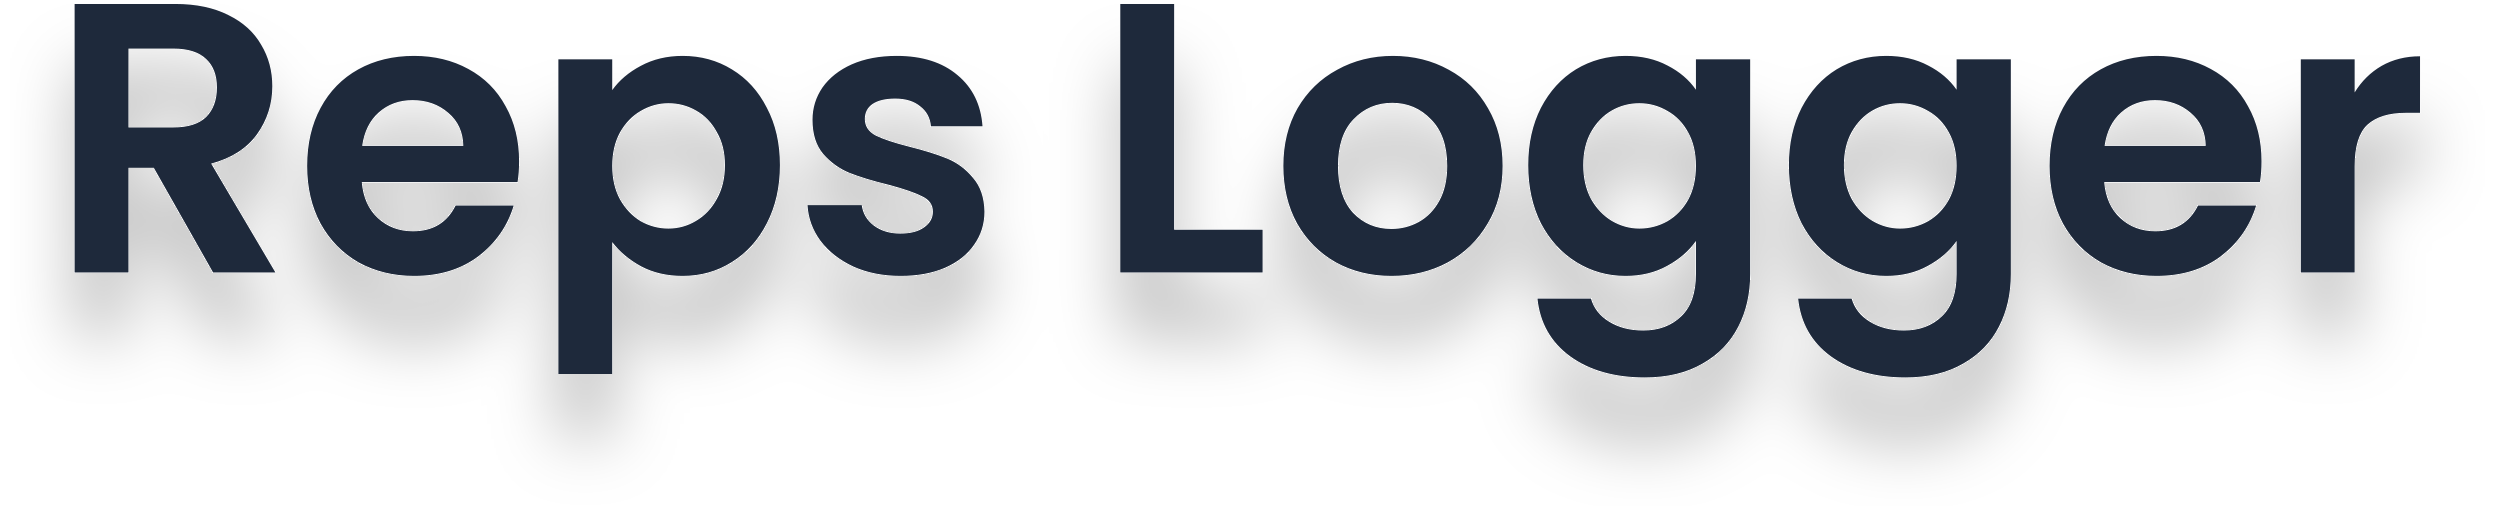
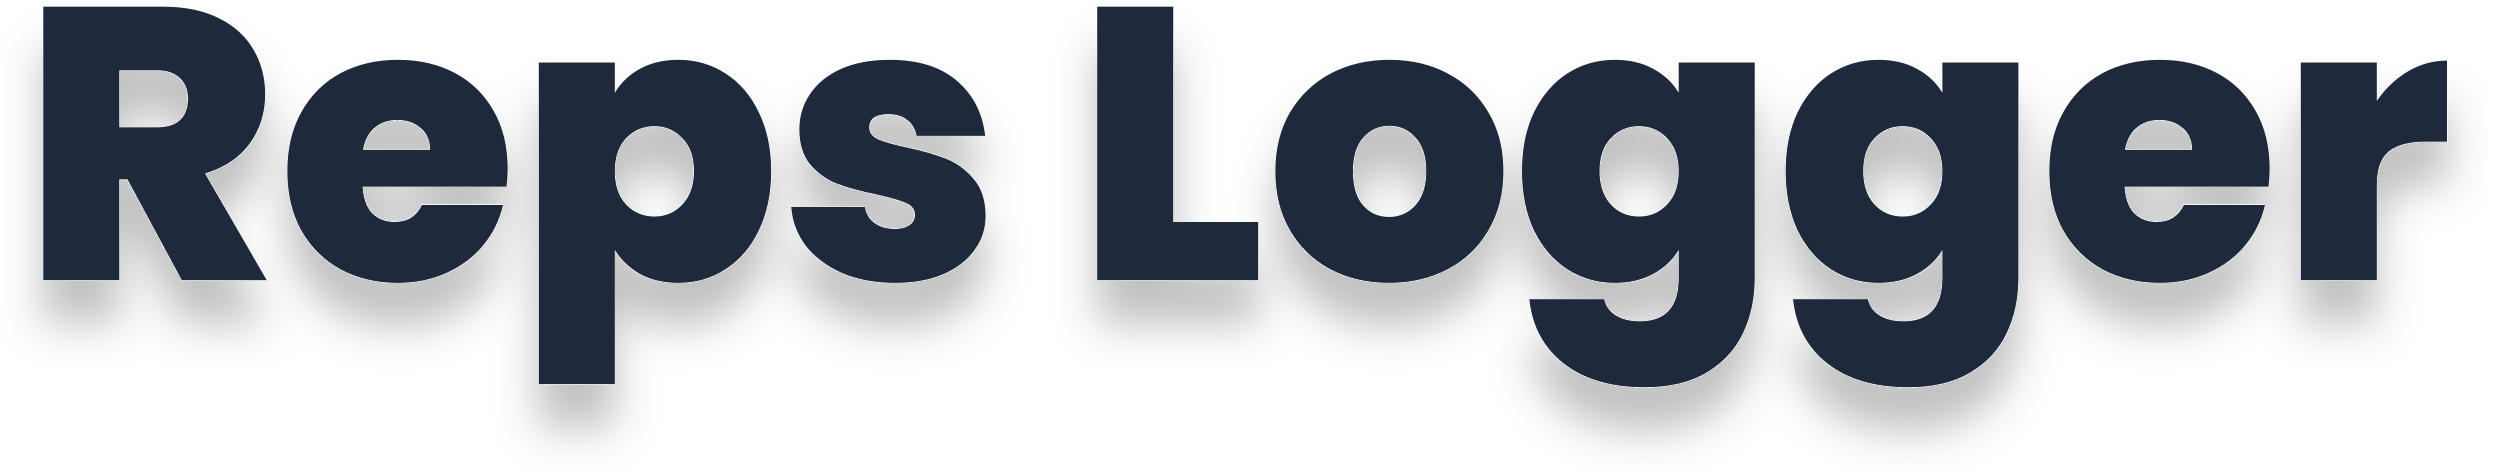
- <svg xmlns="http://www.w3.org/2000/svg" width="156" height="32" viewBox="0 0 156 32" fill="none">
+ <svg xmlns="http://www.w3.org/2000/svg" width="232" height="44" viewBox="0 0 232 44" fill="none">
  <g filter="url(#filter0_d_2_3)">
-     <path d="M13.296 17L9.6 10.472H8.016V17H4.656V0.248H10.944C12.24 0.248 13.344 0.48 14.256 0.944C15.168 1.392 15.848 2.008 16.296 2.792C16.76 3.56 16.992 4.424 16.992 5.384C16.992 6.488 16.672 7.488 16.032 8.384C15.392 9.264 14.44 9.872 13.176 10.208L17.184 17H13.296ZM8.016 7.952H10.824C11.736 7.952 12.416 7.736 12.864 7.304C13.312 6.856 13.536 6.24 13.536 5.456C13.536 4.688 13.312 4.096 12.864 3.68C12.416 3.248 11.736 3.032 10.824 3.032H8.016V7.952ZM32.391 10.064C32.391 10.544 32.359 10.976 32.295 11.36H22.575C22.655 12.32 22.991 13.072 23.583 13.616C24.175 14.16 24.903 14.432 25.767 14.432C27.015 14.432 27.903 13.896 28.431 12.824H32.055C31.671 14.104 30.935 15.16 29.847 15.992C28.759 16.808 27.423 17.216 25.839 17.216C24.559 17.216 23.407 16.936 22.383 16.376C21.375 15.8 20.583 14.992 20.007 13.952C19.447 12.912 19.167 11.712 19.167 10.352C19.167 8.976 19.447 7.768 20.007 6.728C20.567 5.688 21.351 4.888 22.359 4.328C23.367 3.768 24.527 3.488 25.839 3.488C27.103 3.488 28.231 3.76 29.223 4.304C30.231 4.848 31.007 5.624 31.551 6.632C32.111 7.624 32.391 8.768 32.391 10.064ZM28.911 9.104C28.895 8.24 28.583 7.552 27.975 7.04C27.367 6.512 26.623 6.248 25.743 6.248C24.911 6.248 24.207 6.504 23.631 7.016C23.071 7.512 22.727 8.208 22.599 9.104H28.911ZM38.203 5.624C38.636 5.016 39.227 4.512 39.98 4.112C40.748 3.696 41.62 3.488 42.596 3.488C43.731 3.488 44.755 3.768 45.667 4.328C46.596 4.888 47.324 5.688 47.852 6.728C48.395 7.752 48.667 8.944 48.667 10.304C48.667 11.664 48.395 12.872 47.852 13.928C47.324 14.968 46.596 15.776 45.667 16.352C44.755 16.928 43.731 17.216 42.596 17.216C41.62 17.216 40.755 17.016 40.004 16.616C39.267 16.216 38.667 15.712 38.203 15.104V23.336H34.843V3.704H38.203V5.624ZM45.236 10.304C45.236 9.504 45.068 8.816 44.731 8.24C44.411 7.648 43.98 7.2 43.435 6.896C42.907 6.592 42.331 6.44 41.708 6.44C41.099 6.44 40.523 6.6 39.98 6.92C39.452 7.224 39.02 7.672 38.684 8.264C38.364 8.856 38.203 9.552 38.203 10.352C38.203 11.152 38.364 11.848 38.684 12.44C39.02 13.032 39.452 13.488 39.98 13.808C40.523 14.112 41.099 14.264 41.708 14.264C42.331 14.264 42.907 14.104 43.435 13.784C43.98 13.464 44.411 13.008 44.731 12.416C45.068 11.824 45.236 11.12 45.236 10.304ZM56.197 17.216C55.109 17.216 54.133 17.024 53.269 16.64C52.405 16.24 51.717 15.704 51.205 15.032C50.709 14.36 50.437 13.616 50.389 12.8H53.773C53.837 13.312 54.085 13.736 54.517 14.072C54.965 14.408 55.517 14.576 56.173 14.576C56.813 14.576 57.309 14.448 57.661 14.192C58.029 13.936 58.213 13.608 58.213 13.208C58.213 12.776 57.989 12.456 57.541 12.248C57.109 12.024 56.413 11.784 55.453 11.528C54.461 11.288 53.645 11.04 53.005 10.784C52.381 10.528 51.837 10.136 51.373 9.608C50.925 9.08 50.701 8.368 50.701 7.472C50.701 6.736 50.909 6.064 51.325 5.456C51.757 4.848 52.365 4.368 53.149 4.016C53.949 3.664 54.885 3.488 55.957 3.488C57.541 3.488 58.805 3.888 59.749 4.688C60.693 5.472 61.213 6.536 61.309 7.88H58.093C58.045 7.352 57.821 6.936 57.421 6.632C57.037 6.312 56.517 6.152 55.861 6.152C55.253 6.152 54.781 6.264 54.445 6.488C54.125 6.712 53.965 7.024 53.965 7.424C53.965 7.872 54.189 8.216 54.637 8.456C55.085 8.68 55.781 8.912 56.725 9.152C57.685 9.392 58.477 9.64 59.101 9.896C59.725 10.152 60.261 10.552 60.709 11.096C61.173 11.624 61.413 12.328 61.429 13.208C61.429 13.976 61.213 14.664 60.781 15.272C60.365 15.88 59.757 16.36 58.957 16.712C58.173 17.048 57.253 17.216 56.197 17.216ZM73.266 14.336H78.786V17H69.906V0.248H73.266V14.336ZM86.826 17.216C85.546 17.216 84.394 16.936 83.37 16.376C82.346 15.8 81.538 14.992 80.946 13.952C80.37 12.912 80.082 11.712 80.082 10.352C80.082 8.992 80.378 7.792 80.97 6.752C81.578 5.712 82.402 4.912 83.442 4.352C84.482 3.776 85.642 3.488 86.922 3.488C88.202 3.488 89.362 3.776 90.402 4.352C91.442 4.912 92.258 5.712 92.85 6.752C93.458 7.792 93.762 8.992 93.762 10.352C93.762 11.712 93.45 12.912 92.826 13.952C92.218 14.992 91.386 15.8 90.33 16.376C89.29 16.936 88.122 17.216 86.826 17.216ZM86.826 14.288C87.434 14.288 88.002 14.144 88.53 13.856C89.074 13.552 89.506 13.104 89.826 12.512C90.146 11.92 90.306 11.2 90.306 10.352C90.306 9.088 89.97 8.12 89.298 7.448C88.642 6.76 87.834 6.416 86.874 6.416C85.914 6.416 85.106 6.76 84.45 7.448C83.81 8.12 83.49 9.088 83.49 10.352C83.49 11.616 83.802 12.592 84.426 13.28C85.066 13.952 85.866 14.288 86.826 14.288ZM101.434 3.488C102.426 3.488 103.298 3.688 104.05 4.088C104.802 4.472 105.394 4.976 105.826 5.6V3.704H109.21V17.096C109.21 18.328 108.962 19.424 108.466 20.384C107.97 21.36 107.226 22.128 106.234 22.688C105.242 23.264 104.042 23.552 102.634 23.552C100.746 23.552 99.194 23.112 97.978 22.232C96.778 21.352 96.098 20.152 95.938 18.632H99.274C99.45 19.24 99.826 19.72 100.402 20.072C100.994 20.44 101.706 20.624 102.538 20.624C103.514 20.624 104.306 20.328 104.914 19.736C105.522 19.16 105.826 18.28 105.826 17.096V15.032C105.394 15.656 104.794 16.176 104.026 16.592C103.274 17.008 102.41 17.216 101.434 17.216C100.314 17.216 99.29 16.928 98.362 16.352C97.434 15.776 96.698 14.968 96.154 13.928C95.626 12.872 95.362 11.664 95.362 10.304C95.362 8.96 95.626 7.768 96.154 6.728C96.698 5.688 97.426 4.888 98.338 4.328C99.266 3.768 100.298 3.488 101.434 3.488ZM105.826 10.352C105.826 9.536 105.666 8.84 105.346 8.264C105.026 7.672 104.594 7.224 104.05 6.92C103.506 6.6 102.922 6.44 102.298 6.44C101.674 6.44 101.098 6.592 100.57 6.896C100.042 7.2 99.61 7.648 99.274 8.24C98.954 8.816 98.794 9.504 98.794 10.304C98.794 11.104 98.954 11.808 99.274 12.416C99.61 13.008 100.042 13.464 100.57 13.784C101.114 14.104 101.69 14.264 102.298 14.264C102.922 14.264 103.506 14.112 104.05 13.808C104.594 13.488 105.026 13.04 105.346 12.464C105.666 11.872 105.826 11.168 105.826 10.352ZM117.7 3.488C118.692 3.488 119.564 3.688 120.316 4.088C121.068 4.472 121.66 4.976 122.092 5.6V3.704H125.476V17.096C125.476 18.328 125.228 19.424 124.732 20.384C124.236 21.36 123.492 22.128 122.5 22.688C121.508 23.264 120.308 23.552 118.9 23.552C117.012 23.552 115.46 23.112 114.244 22.232C113.044 21.352 112.364 20.152 112.204 18.632H115.54C115.716 19.24 116.092 19.72 116.668 20.072C117.26 20.44 117.972 20.624 118.804 20.624C119.78 20.624 120.572 20.328 121.18 19.736C121.788 19.16 122.092 18.28 122.092 17.096V15.032C121.66 15.656 121.06 16.176 120.292 16.592C119.54 17.008 118.676 17.216 117.7 17.216C116.58 17.216 115.556 16.928 114.628 16.352C113.7 15.776 112.964 14.968 112.42 13.928C111.892 12.872 111.628 11.664 111.628 10.304C111.628 8.96 111.892 7.768 112.42 6.728C112.964 5.688 113.692 4.888 114.604 4.328C115.532 3.768 116.564 3.488 117.7 3.488ZM122.092 10.352C122.092 9.536 121.932 8.84 121.612 8.264C121.292 7.672 120.86 7.224 120.316 6.92C119.772 6.6 119.188 6.44 118.564 6.44C117.94 6.44 117.364 6.592 116.836 6.896C116.308 7.2 115.876 7.648 115.54 8.24C115.22 8.816 115.06 9.504 115.06 10.304C115.06 11.104 115.22 11.808 115.54 12.416C115.876 13.008 116.308 13.464 116.836 13.784C117.38 14.104 117.956 14.264 118.564 14.264C119.188 14.264 119.772 14.112 120.316 13.808C120.86 13.488 121.292 13.04 121.612 12.464C121.932 11.872 122.092 11.168 122.092 10.352ZM141.118 10.064C141.118 10.544 141.086 10.976 141.022 11.36H131.302C131.382 12.32 131.718 13.072 132.31 13.616C132.902 14.16 133.63 14.432 134.494 14.432C135.742 14.432 136.63 13.896 137.158 12.824H140.782C140.398 14.104 139.662 15.16 138.574 15.992C137.486 16.808 136.15 17.216 134.566 17.216C133.286 17.216 132.134 16.936 131.11 16.376C130.102 15.8 129.31 14.992 128.734 13.952C128.174 12.912 127.894 11.712 127.894 10.352C127.894 8.976 128.174 7.768 128.734 6.728C129.294 5.688 130.078 4.888 131.086 4.328C132.094 3.768 133.254 3.488 134.566 3.488C135.83 3.488 136.958 3.76 137.95 4.304C138.958 4.848 139.734 5.624 140.278 6.632C140.838 7.624 141.118 8.768 141.118 10.064ZM137.638 9.104C137.622 8.24 137.31 7.552 136.702 7.04C136.094 6.512 135.35 6.248 134.47 6.248C133.638 6.248 132.934 6.504 132.358 7.016C131.798 7.512 131.454 8.208 131.326 9.104H137.638ZM146.93 5.768C147.362 5.064 147.922 4.512 148.61 4.112C149.314 3.712 150.114 3.512 151.01 3.512V7.04H150.122C149.066 7.04 148.266 7.288 147.722 7.784C147.194 8.28 146.93 9.144 146.93 10.376V17H143.57V3.704H146.93V5.768Z" fill="#1E293B" />
+     <path d="M16.868 26L11.828 16.64H11.072V26H4.016V0.62H15.14C17.18 0.62 18.908 0.98 20.324 1.7C21.74 2.396 22.808 3.368 23.528 4.616C24.248 5.84 24.608 7.22 24.608 8.756C24.608 10.484 24.128 12.008 23.168 13.328C22.232 14.624 20.852 15.548 19.028 16.1L24.752 26H16.868ZM11.072 11.816H14.564C15.524 11.816 16.244 11.588 16.724 11.132C17.204 10.676 17.444 10.016 17.444 9.152C17.444 8.336 17.192 7.7 16.688 7.244C16.208 6.764 15.5 6.524 14.564 6.524H11.072V11.816ZM47.113 15.668C47.113 16.22 47.077 16.772 47.005 17.324H33.649C33.721 18.428 34.021 19.256 34.549 19.808C35.101 20.336 35.797 20.6 36.637 20.6C37.813 20.6 38.653 20.072 39.157 19.016H46.681C46.369 20.408 45.757 21.656 44.845 22.76C43.957 23.84 42.829 24.692 41.461 25.316C40.093 25.94 38.581 26.252 36.925 26.252C34.933 26.252 33.157 25.832 31.597 24.992C30.061 24.152 28.849 22.952 27.961 21.392C27.097 19.832 26.665 17.996 26.665 15.884C26.665 13.772 27.097 11.948 27.961 10.412C28.825 8.852 30.025 7.652 31.561 6.812C33.121 5.972 34.909 5.552 36.925 5.552C38.917 5.552 40.681 5.96 42.217 6.776C43.753 7.592 44.953 8.768 45.817 10.304C46.681 11.816 47.113 13.604 47.113 15.668ZM39.913 13.904C39.913 13.04 39.625 12.368 39.049 11.888C38.473 11.384 37.753 11.132 36.889 11.132C36.025 11.132 35.317 11.372 34.765 11.852C34.213 12.308 33.853 12.992 33.685 13.904H39.913ZM57.056 8.612C57.608 7.676 58.388 6.932 59.396 6.38C60.404 5.828 61.592 5.552 62.96 5.552C64.568 5.552 66.02 5.972 67.316 6.812C68.636 7.652 69.668 8.852 70.412 10.412C71.18 11.972 71.564 13.796 71.564 15.884C71.564 17.972 71.18 19.808 70.412 21.392C69.668 22.952 68.636 24.152 67.316 24.992C66.02 25.832 64.568 26.252 62.96 26.252C61.592 26.252 60.404 25.976 59.396 25.424C58.412 24.872 57.632 24.128 57.056 23.192V35.648H50V5.804H57.056V8.612ZM64.4 15.884C64.4 14.564 64.04 13.544 63.32 12.824C62.624 12.08 61.76 11.708 60.728 11.708C59.696 11.708 58.82 12.08 58.1 12.824C57.404 13.568 57.056 14.588 57.056 15.884C57.056 17.204 57.404 18.236 58.1 18.98C58.82 19.724 59.696 20.096 60.728 20.096C61.76 20.096 62.624 19.724 63.32 18.98C64.04 18.212 64.4 17.18 64.4 15.884ZM83.073 26.252C81.249 26.252 79.617 25.952 78.177 25.352C76.761 24.728 75.633 23.888 74.793 22.832C73.977 21.752 73.521 20.54 73.425 19.196H80.265C80.361 19.844 80.661 20.348 81.165 20.708C81.669 21.068 82.293 21.248 83.037 21.248C83.613 21.248 84.069 21.128 84.405 20.888C84.741 20.648 84.909 20.336 84.909 19.952C84.909 19.448 84.633 19.076 84.081 18.836C83.529 18.596 82.617 18.332 81.345 18.044C79.905 17.756 78.705 17.432 77.745 17.072C76.785 16.712 75.945 16.124 75.225 15.308C74.529 14.492 74.181 13.388 74.181 11.996C74.181 10.796 74.505 9.716 75.153 8.756C75.801 7.772 76.749 6.992 77.997 6.416C79.269 5.84 80.793 5.552 82.569 5.552C85.209 5.552 87.285 6.2 88.797 7.496C90.309 8.792 91.185 10.496 91.425 12.608H85.053C84.933 11.96 84.645 11.468 84.189 11.132C83.757 10.772 83.169 10.592 82.425 10.592C81.849 10.592 81.405 10.7 81.093 10.916C80.805 11.132 80.661 11.432 80.661 11.816C80.661 12.296 80.937 12.668 81.489 12.932C82.041 13.172 82.929 13.424 84.153 13.688C85.617 14 86.829 14.348 87.789 14.732C88.773 15.116 89.625 15.74 90.345 16.604C91.089 17.444 91.461 18.596 91.461 20.06C91.461 21.236 91.113 22.292 90.417 23.228C89.745 24.164 88.773 24.908 87.501 25.46C86.253 25.988 84.777 26.252 83.073 26.252ZM108.877 20.6H116.761V26H101.821V0.62H108.877V20.6ZM128.9 26.252C126.884 26.252 125.072 25.832 123.464 24.992C121.88 24.152 120.632 22.952 119.72 21.392C118.808 19.832 118.352 17.996 118.352 15.884C118.352 13.796 118.808 11.972 119.72 10.412C120.656 8.852 121.916 7.652 123.5 6.812C125.108 5.972 126.92 5.552 128.936 5.552C130.952 5.552 132.752 5.972 134.336 6.812C135.944 7.652 137.204 8.852 138.116 10.412C139.052 11.972 139.52 13.796 139.52 15.884C139.52 17.972 139.052 19.808 138.116 21.392C137.204 22.952 135.944 24.152 134.336 24.992C132.728 25.832 130.916 26.252 128.9 26.252ZM128.9 20.132C129.884 20.132 130.7 19.772 131.348 19.052C132.02 18.308 132.356 17.252 132.356 15.884C132.356 14.516 132.02 13.472 131.348 12.752C130.7 12.032 129.896 11.672 128.936 11.672C127.976 11.672 127.172 12.032 126.524 12.752C125.876 13.472 125.552 14.516 125.552 15.884C125.552 17.276 125.864 18.332 126.488 19.052C127.112 19.772 127.916 20.132 128.9 20.132ZM149.843 5.552C151.211 5.552 152.399 5.828 153.407 6.38C154.439 6.932 155.231 7.676 155.783 8.612V5.804H162.839V25.784C162.839 27.68 162.479 29.384 161.759 30.896C161.039 32.432 159.911 33.656 158.375 34.568C156.863 35.48 154.943 35.936 152.615 35.936C149.495 35.936 146.999 35.204 145.127 33.74C143.255 32.276 142.187 30.284 141.923 27.764H148.871C149.015 28.412 149.375 28.916 149.951 29.276C150.527 29.636 151.271 29.816 152.183 29.816C154.583 29.816 155.783 28.472 155.783 25.784V23.192C155.231 24.128 154.439 24.872 153.407 25.424C152.399 25.976 151.211 26.252 149.843 26.252C148.235 26.252 146.771 25.832 145.451 24.992C144.155 24.152 143.123 22.952 142.355 21.392C141.611 19.808 141.239 17.972 141.239 15.884C141.239 13.796 141.611 11.972 142.355 10.412C143.123 8.852 144.155 7.652 145.451 6.812C146.771 5.972 148.235 5.552 149.843 5.552ZM155.783 15.884C155.783 14.588 155.423 13.568 154.703 12.824C154.007 12.08 153.143 11.708 152.111 11.708C151.055 11.708 150.179 12.08 149.483 12.824C148.787 13.544 148.439 14.564 148.439 15.884C148.439 17.18 148.787 18.212 149.483 18.98C150.179 19.724 151.055 20.096 152.111 20.096C153.143 20.096 154.007 19.724 154.703 18.98C155.423 18.236 155.783 17.204 155.783 15.884ZM174.312 5.552C175.68 5.552 176.868 5.828 177.876 6.38C178.908 6.932 179.7 7.676 180.252 8.612V5.804H187.308V25.784C187.308 27.68 186.948 29.384 186.228 30.896C185.508 32.432 184.38 33.656 182.844 34.568C181.332 35.48 179.412 35.936 177.084 35.936C173.964 35.936 171.468 35.204 169.596 33.74C167.724 32.276 166.656 30.284 166.392 27.764H173.34C173.484 28.412 173.844 28.916 174.42 29.276C174.996 29.636 175.74 29.816 176.652 29.816C179.052 29.816 180.252 28.472 180.252 25.784V23.192C179.7 24.128 178.908 24.872 177.876 25.424C176.868 25.976 175.68 26.252 174.312 26.252C172.704 26.252 171.24 25.832 169.92 24.992C168.624 24.152 167.592 22.952 166.824 21.392C166.08 19.808 165.708 17.972 165.708 15.884C165.708 13.796 166.08 11.972 166.824 10.412C167.592 8.852 168.624 7.652 169.92 6.812C171.24 5.972 172.704 5.552 174.312 5.552ZM180.252 15.884C180.252 14.588 179.892 13.568 179.172 12.824C178.476 12.08 177.612 11.708 176.58 11.708C175.524 11.708 174.648 12.08 173.952 12.824C173.256 13.544 172.908 14.564 172.908 15.884C172.908 17.18 173.256 18.212 173.952 18.98C174.648 19.724 175.524 20.096 176.58 20.096C177.612 20.096 178.476 19.724 179.172 18.98C179.892 18.236 180.252 17.204 180.252 15.884ZM210.625 15.668C210.625 16.22 210.589 16.772 210.517 17.324H197.161C197.233 18.428 197.533 19.256 198.061 19.808C198.613 20.336 199.309 20.6 200.149 20.6C201.325 20.6 202.165 20.072 202.669 19.016H210.193C209.881 20.408 209.269 21.656 208.357 22.76C207.469 23.84 206.341 24.692 204.973 25.316C203.605 25.94 202.093 26.252 200.437 26.252C198.445 26.252 196.669 25.832 195.109 24.992C193.573 24.152 192.361 22.952 191.473 21.392C190.609 19.832 190.177 17.996 190.177 15.884C190.177 13.772 190.609 11.948 191.473 10.412C192.337 8.852 193.537 7.652 195.073 6.812C196.633 5.972 198.421 5.552 200.437 5.552C202.429 5.552 204.193 5.96 205.729 6.776C207.265 7.592 208.465 8.768 209.329 10.304C210.193 11.816 210.625 13.604 210.625 15.668ZM203.425 13.904C203.425 13.04 203.137 12.368 202.561 11.888C201.985 11.384 201.265 11.132 200.401 11.132C199.537 11.132 198.829 11.372 198.277 11.852C197.725 12.308 197.365 12.992 197.197 13.904H203.425ZM220.568 9.368C221.36 8.216 222.32 7.304 223.448 6.632C224.576 5.96 225.788 5.624 227.084 5.624V13.148H225.104C223.568 13.148 222.428 13.448 221.684 14.048C220.94 14.648 220.568 15.692 220.568 17.18V26H213.512V5.804H220.568V9.368Z" fill="#1E293B" />
  </g>
  <defs>
-     <filter id="filter0_d_2_3" x="0.656" y="0.248" width="154.354" height="31.304" filterUnits="userSpaceOnUse" color-interpolation-filters="sRGB">
+     <filter id="filter0_d_2_3" x="0.016" y="0.62" width="231.068" height="43.316" filterUnits="userSpaceOnUse" color-interpolation-filters="sRGB">
      <feFlood flood-opacity="0" result="BackgroundImageFix" />
      <feColorMatrix in="SourceAlpha" type="matrix" values="0 0 0 0 0 0 0 0 0 0 0 0 0 0 0 0 0 0 127 0" result="hardAlpha" />
      <feOffset dy="4" />
      <feGaussianBlur stdDeviation="2" />
      <feComposite in2="hardAlpha" operator="out" />
      <feColorMatrix type="matrix" values="0 0 0 0 0 0 0 0 0 0 0 0 0 0 0 0 0 0 0.25 0" />
      <feBlend mode="normal" in2="BackgroundImageFix" result="effect1_dropShadow_2_3" />
      <feBlend mode="normal" in="SourceGraphic" in2="effect1_dropShadow_2_3" result="shape" />
    </filter>
  </defs>
</svg>
